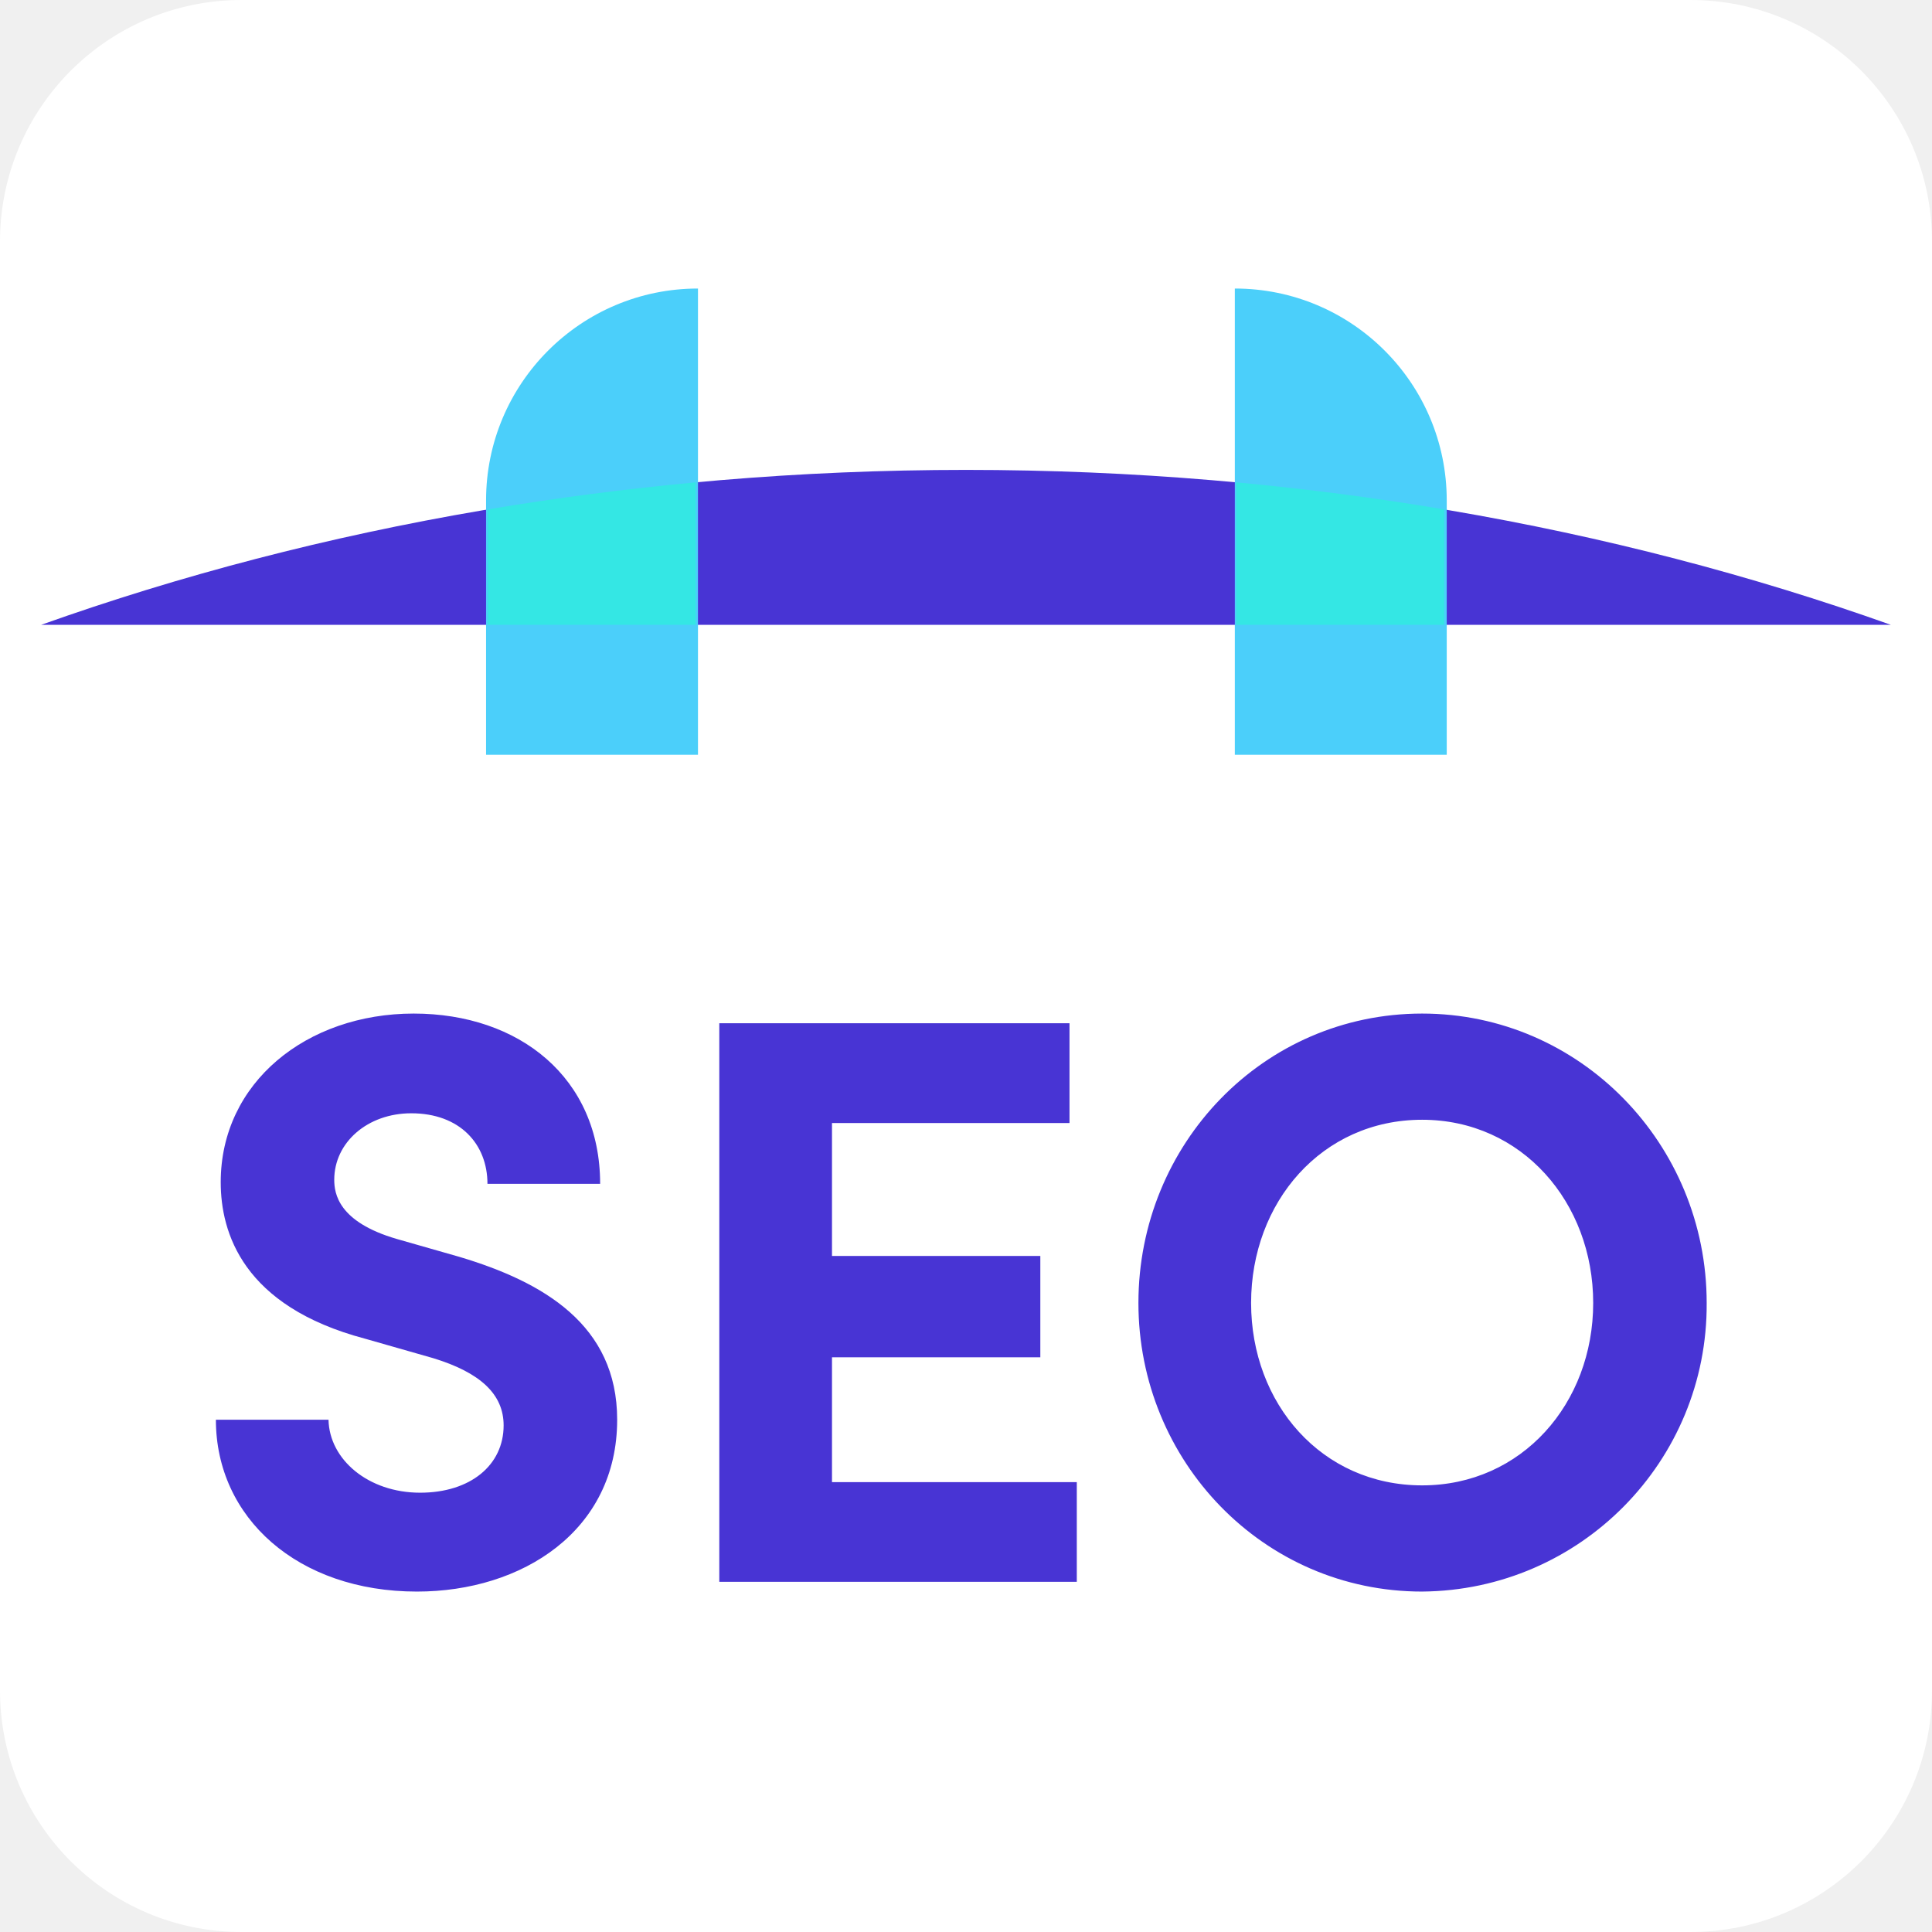
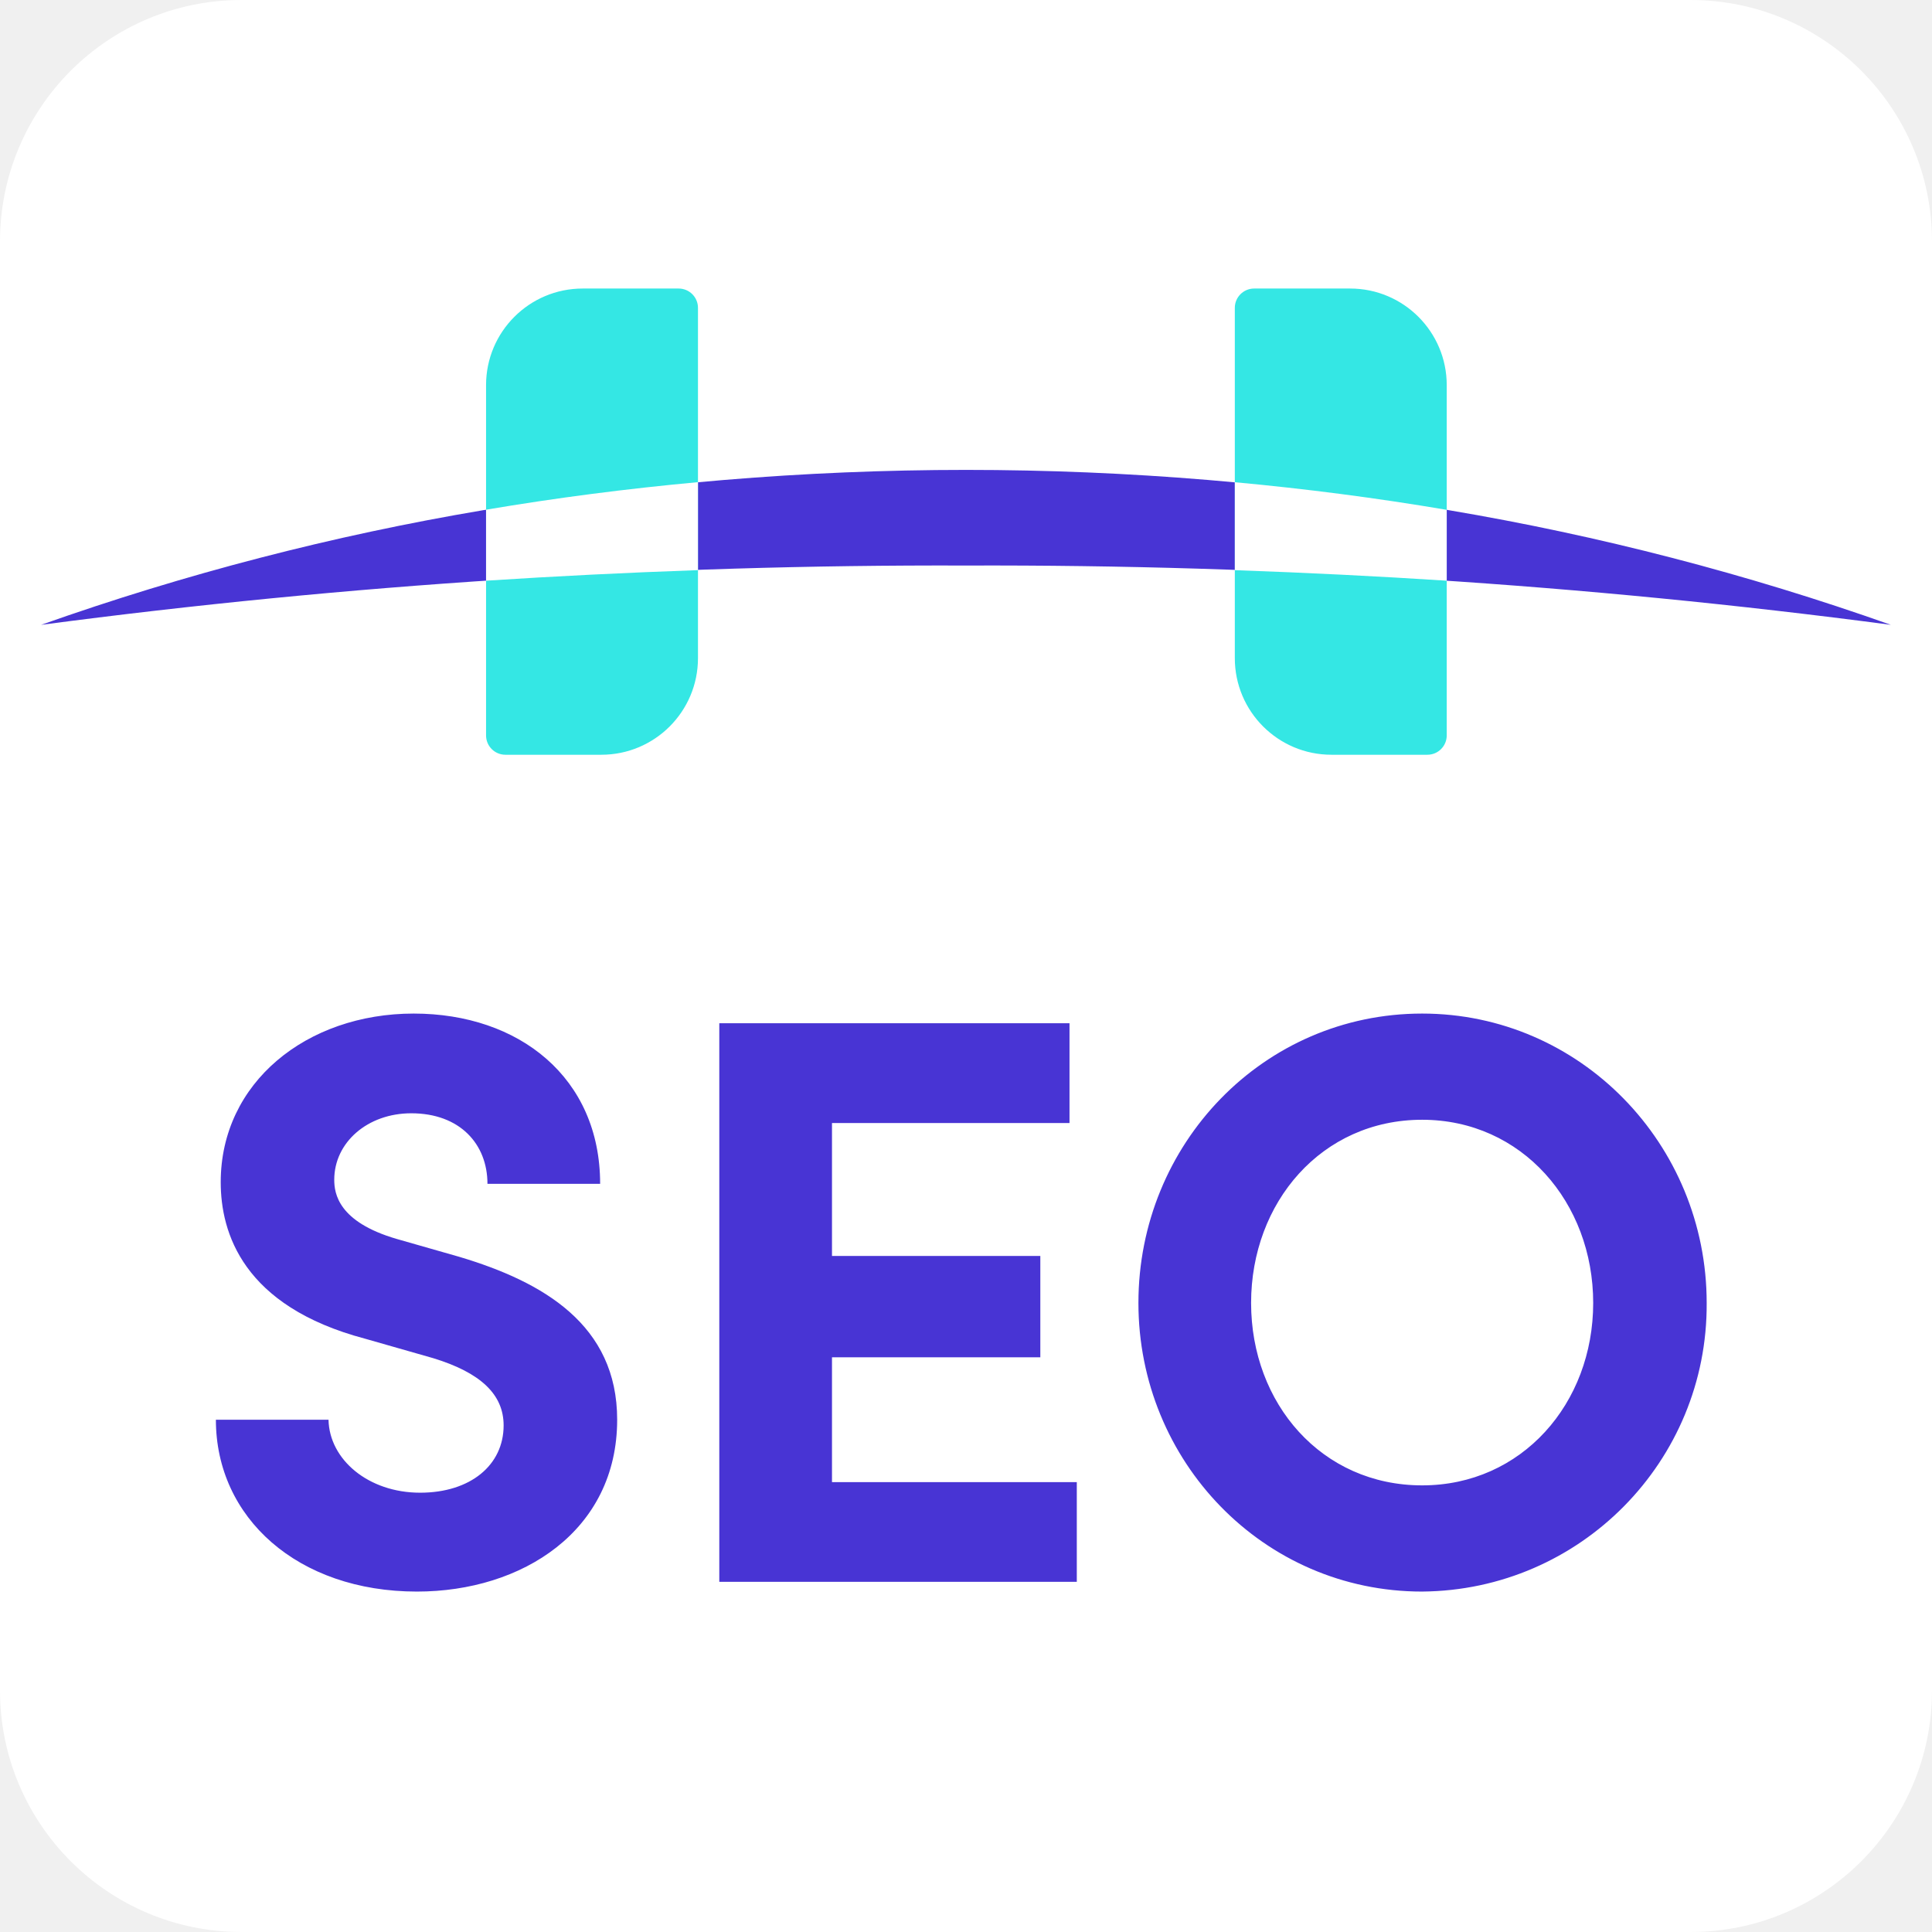
<svg xmlns="http://www.w3.org/2000/svg" width="200" height="200" viewBox="0 0 200 200">
  <defs>
    <clipPath id="clip-favicon">
      <rect width="200" height="200" />
    </clipPath>
  </defs>
  <g id="favicon" clip-path="url(#clip-favicon)">
    <rect id="Rechteck_8" data-name="Rechteck 8" width="200" height="200" rx="25" fill="#fff" />
-     <g id="Gruppe_1" data-name="Gruppe 1" transform="translate(-36.694 -43.131)">
-       <g id="Gruppe_2" data-name="Gruppe 2" transform="translate(40.948 73)">
-         <path id="Schnittmenge_1" data-name="Schnittmenge 1" d="M0,16.04C28.779,5.781,61.311,0,95.747,0s66.967,5.781,95.746,16.04Z" transform="translate(0 18.775)" fill="#4834d4" />
-         <path id="Rechteck_3" data-name="Rechteck 3" d="M21.937,0h0a0,0,0,0,1,0,0V48.262a0,0,0,0,1,0,0H0a0,0,0,0,1,0,0V21.937A21.937,21.937,0,0,1,21.937,0Z" transform="translate(46.063)" fill="#4bcffa" />
-         <path id="Rechteck_4" data-name="Rechteck 4" d="M0,0H0A21.937,21.937,0,0,1,21.937,21.937V48.262a0,0,0,0,1,0,0H0a0,0,0,0,1,0,0V0A0,0,0,0,1,0,0Z" transform="translate(123.575)" fill="#4bcffa" />
-         <path id="Schnittmenge_3" data-name="Schnittmenge 3" d="M77.489,14.751V0Q88.434,1.016,99.014,2.8v11.95ZM0,14.751V2.8Q10.568,1.023,21.524,0V14.751Z" transform="translate(46.239 20.064)" fill="#34e7e4" />
+     <path id="Pfad_1" data-name="Pfad 1" d="M21.712,46.332c10.909,0,20.728-6.294,20.728-17.791,0-9.818-7.637-14.266-16.364-16.868L19.614,9.827c-6.042-1.762-6.462-4.7-6.462-6.126,0-3.86,3.441-6.881,7.972-6.881,5.035,0,7.888,3.189,7.888,7.3H40.677c0-10.993-8.392-17.623-19.3-17.623C10.3-13.5,1.4-6.369,1.4,3.953c0,5.2,2.266,12.84,14.937,16.2l7.049,2.014c4.951,1.511,7.3,3.776,7.3,6.965,0,4.112-3.441,6.965-8.644,6.965-5.371,0-9.4-3.441-9.483-7.553H.9C.9,38.695,9.376,46.332,21.712,46.332ZM64.678,22.079H86.245V11.589H64.678V-2.173H89.266V-12.5H53.013v57.82H90.021V35H64.678Zm61.093,24.252a29.692,29.692,0,0,0,29.455-29.875c0-16.448-13.091-29.959-29.455-29.959C109.323-13.5,96.4.009,96.4,16.457,96.4,32.821,109.323,46.332,125.771,46.332Zm0-10.993c-10.406,0-17.707-8.476-17.707-18.882s7.3-18.966,17.707-18.966c10.322,0,17.707,8.56,17.707,18.966S136.092,35.338,125.771,35.338Z" transform="translate(21.449 118.427)" fill="#4834d4" />
+     <g id="Gruppe_2" data-name="Gruppe 2" transform="translate(-36.694 -37.131)">
+       <path id="Differenzmenge_1" data-name="Differenzmenge 1" d="M0,16.04v0A273.033,273.033,0,0,1,45.752,4.173a301.594,301.594,0,0,1,99.989,0,272.865,272.865,0,0,1,45.743,11.865A712.075,712.075,0,0,0,95.747,9.9,711.715,711.715,0,0,0,0,16.04Z" transform="translate(40.948 85.775)" fill="#4834d4" />
+       <g id="Gruppe_3" data-name="Gruppe 3" transform="translate(87.011 67)">
+         <path id="Rechteck_3" data-name="Rechteck 3" d="M10,0h9.937a2,2,0,0,1,2,2V38.262a10,10,0,0,1-10,10H2a2,2,0,0,1-2-2V10A10,10,0,0,1,10,0Z" fill="#34e7e4" />
+         <path id="Rechteck_4" data-name="Rechteck 4" d="M2,0h9.937a10,10,0,0,1,10,10V46.262a2,2,0,0,1-2,2H10a10,10,0,0,1-10-10V2A2,2,0,0,1,2,0Z" transform="translate(77.511)" fill="#34e7e4" />
      </g>
+       <path id="Schnittmenge_7" data-name="Schnittmenge 7" d="M77.511,9.11V.007Q88.6,1.03,99.448,2.865V10.2Q88.622,9.5,77.511,9.11ZM0,2.851C7.219,1.631,14.546.68,21.937,0V9.107Q10.834,9.495,0,10.2Z" transform="translate(87.011 87.044)" fill="#fff" />
    </g>
-     <path id="Pfad_1" data-name="Pfad 1" d="M21.712,46.332c10.909,0,20.728-6.294,20.728-17.791,0-9.818-7.637-14.266-16.364-16.868L19.614,9.827c-6.042-1.762-6.462-4.7-6.462-6.126,0-3.86,3.441-6.881,7.972-6.881,5.035,0,7.888,3.189,7.888,7.3H40.677c0-10.993-8.392-17.623-19.3-17.623C10.3-13.5,1.4-6.369,1.4,3.953c0,5.2,2.266,12.84,14.937,16.2l7.049,2.014c4.951,1.511,7.3,3.776,7.3,6.965,0,4.112-3.441,6.965-8.644,6.965-5.371,0-9.4-3.441-9.483-7.553H.9C.9,38.695,9.376,46.332,21.712,46.332ZM64.678,22.079H86.245V11.589H64.678V-2.173H89.266V-12.5H53.013v57.82H90.021V35H64.678Zm61.093,24.252a29.692,29.692,0,0,0,29.455-29.875c0-16.448-13.091-29.959-29.455-29.959C109.323-13.5,96.4.009,96.4,16.457,96.4,32.821,109.323,46.332,125.771,46.332Zm0-10.993c-10.406,0-17.707-8.476-17.707-18.882s7.3-18.966,17.707-18.966c10.322,0,17.707,8.56,17.707,18.966S136.092,35.338,125.771,35.338Z" transform="translate(21.449 118.427)" fill="#4834d4" />
  </g>
</svg>
